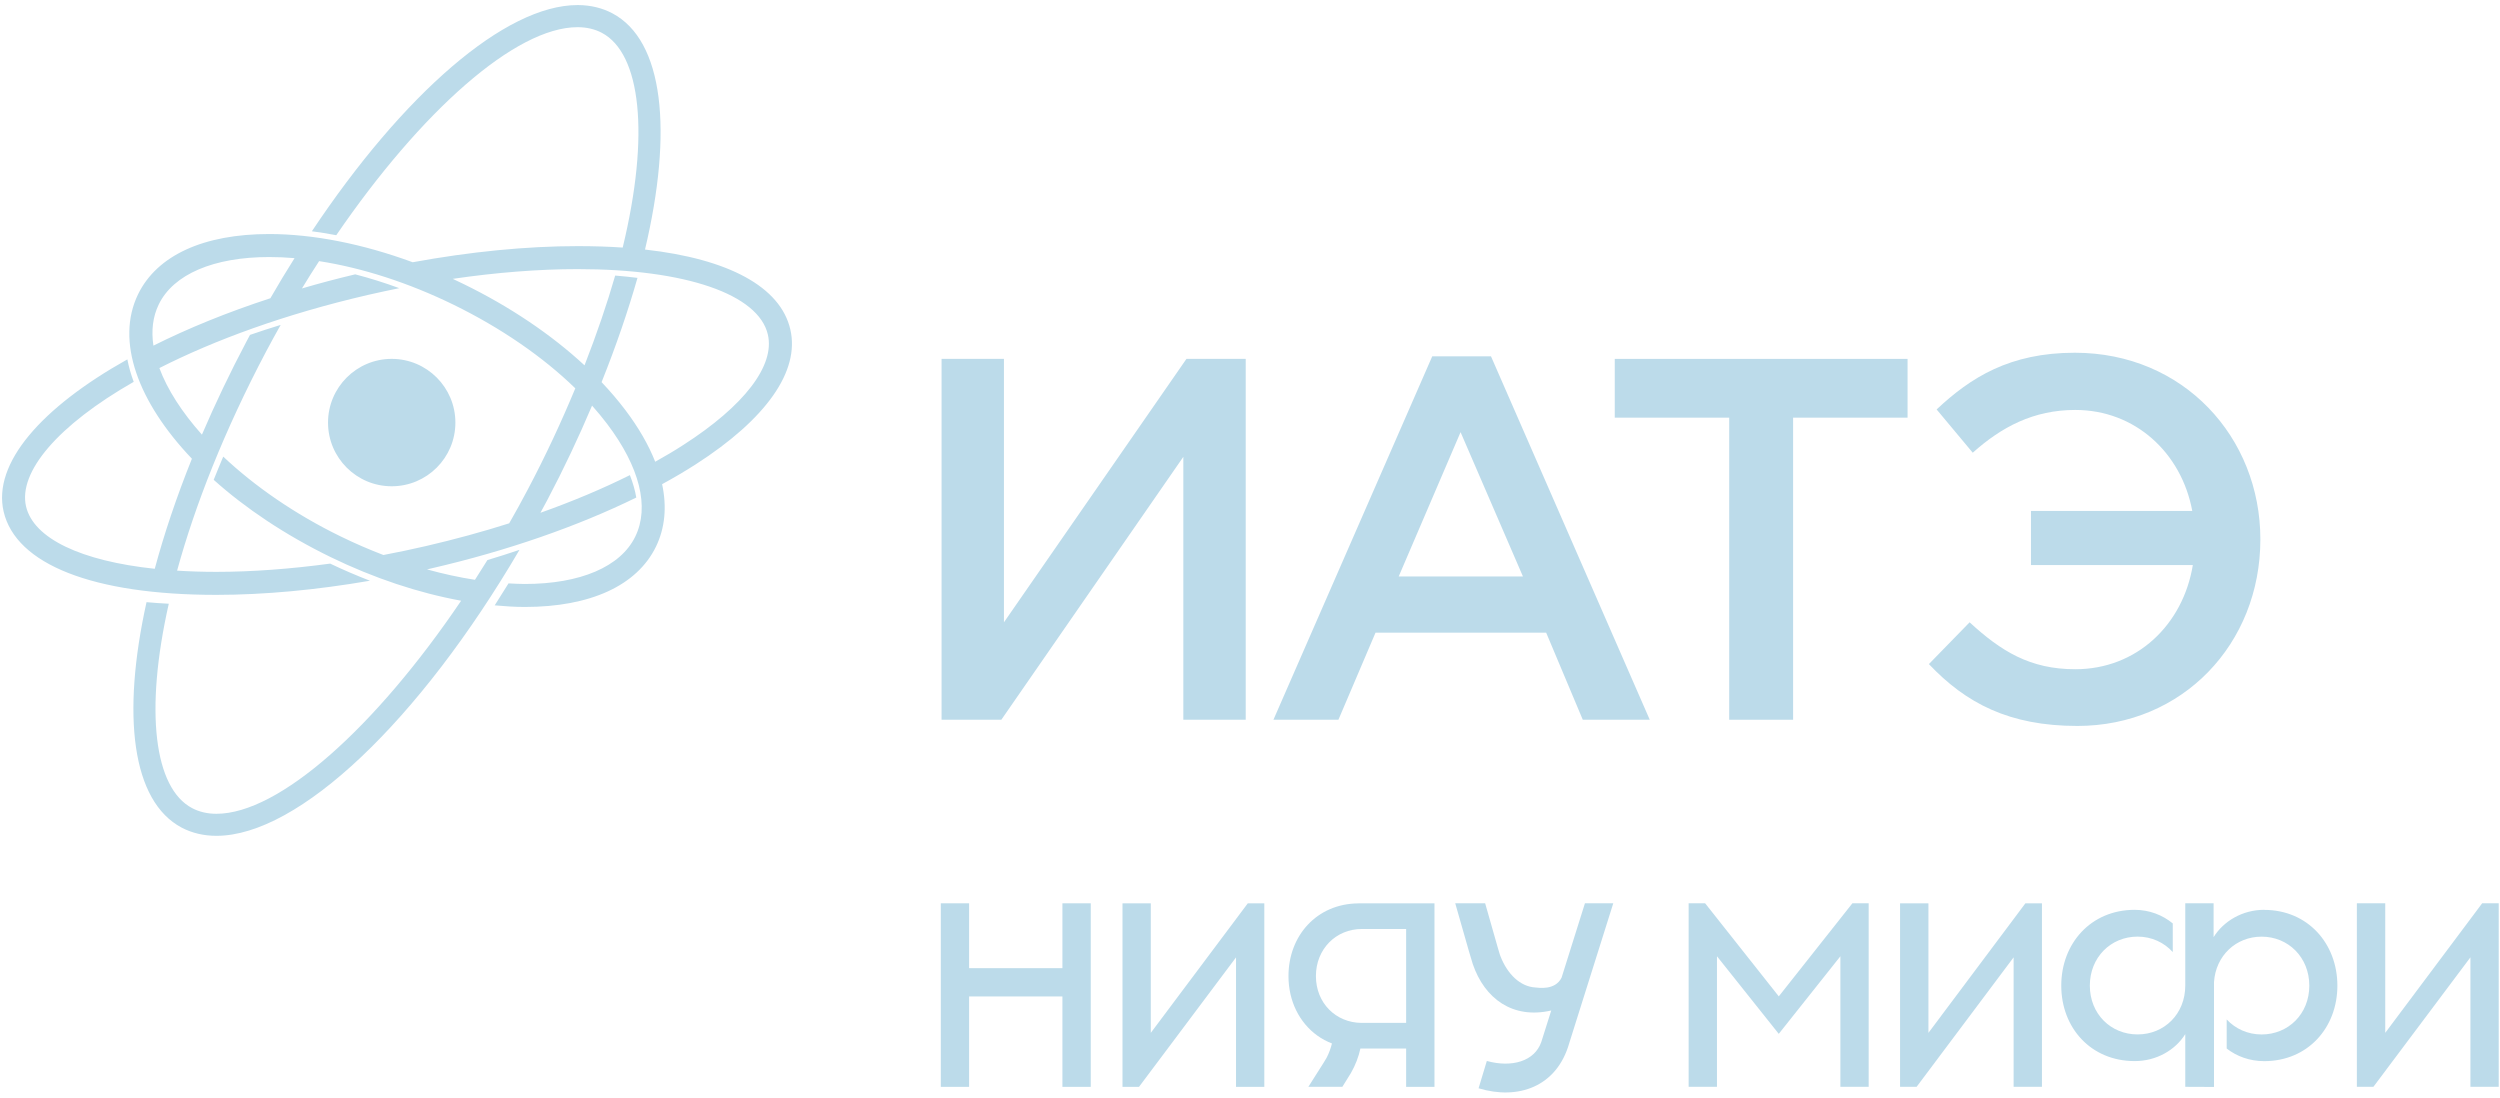
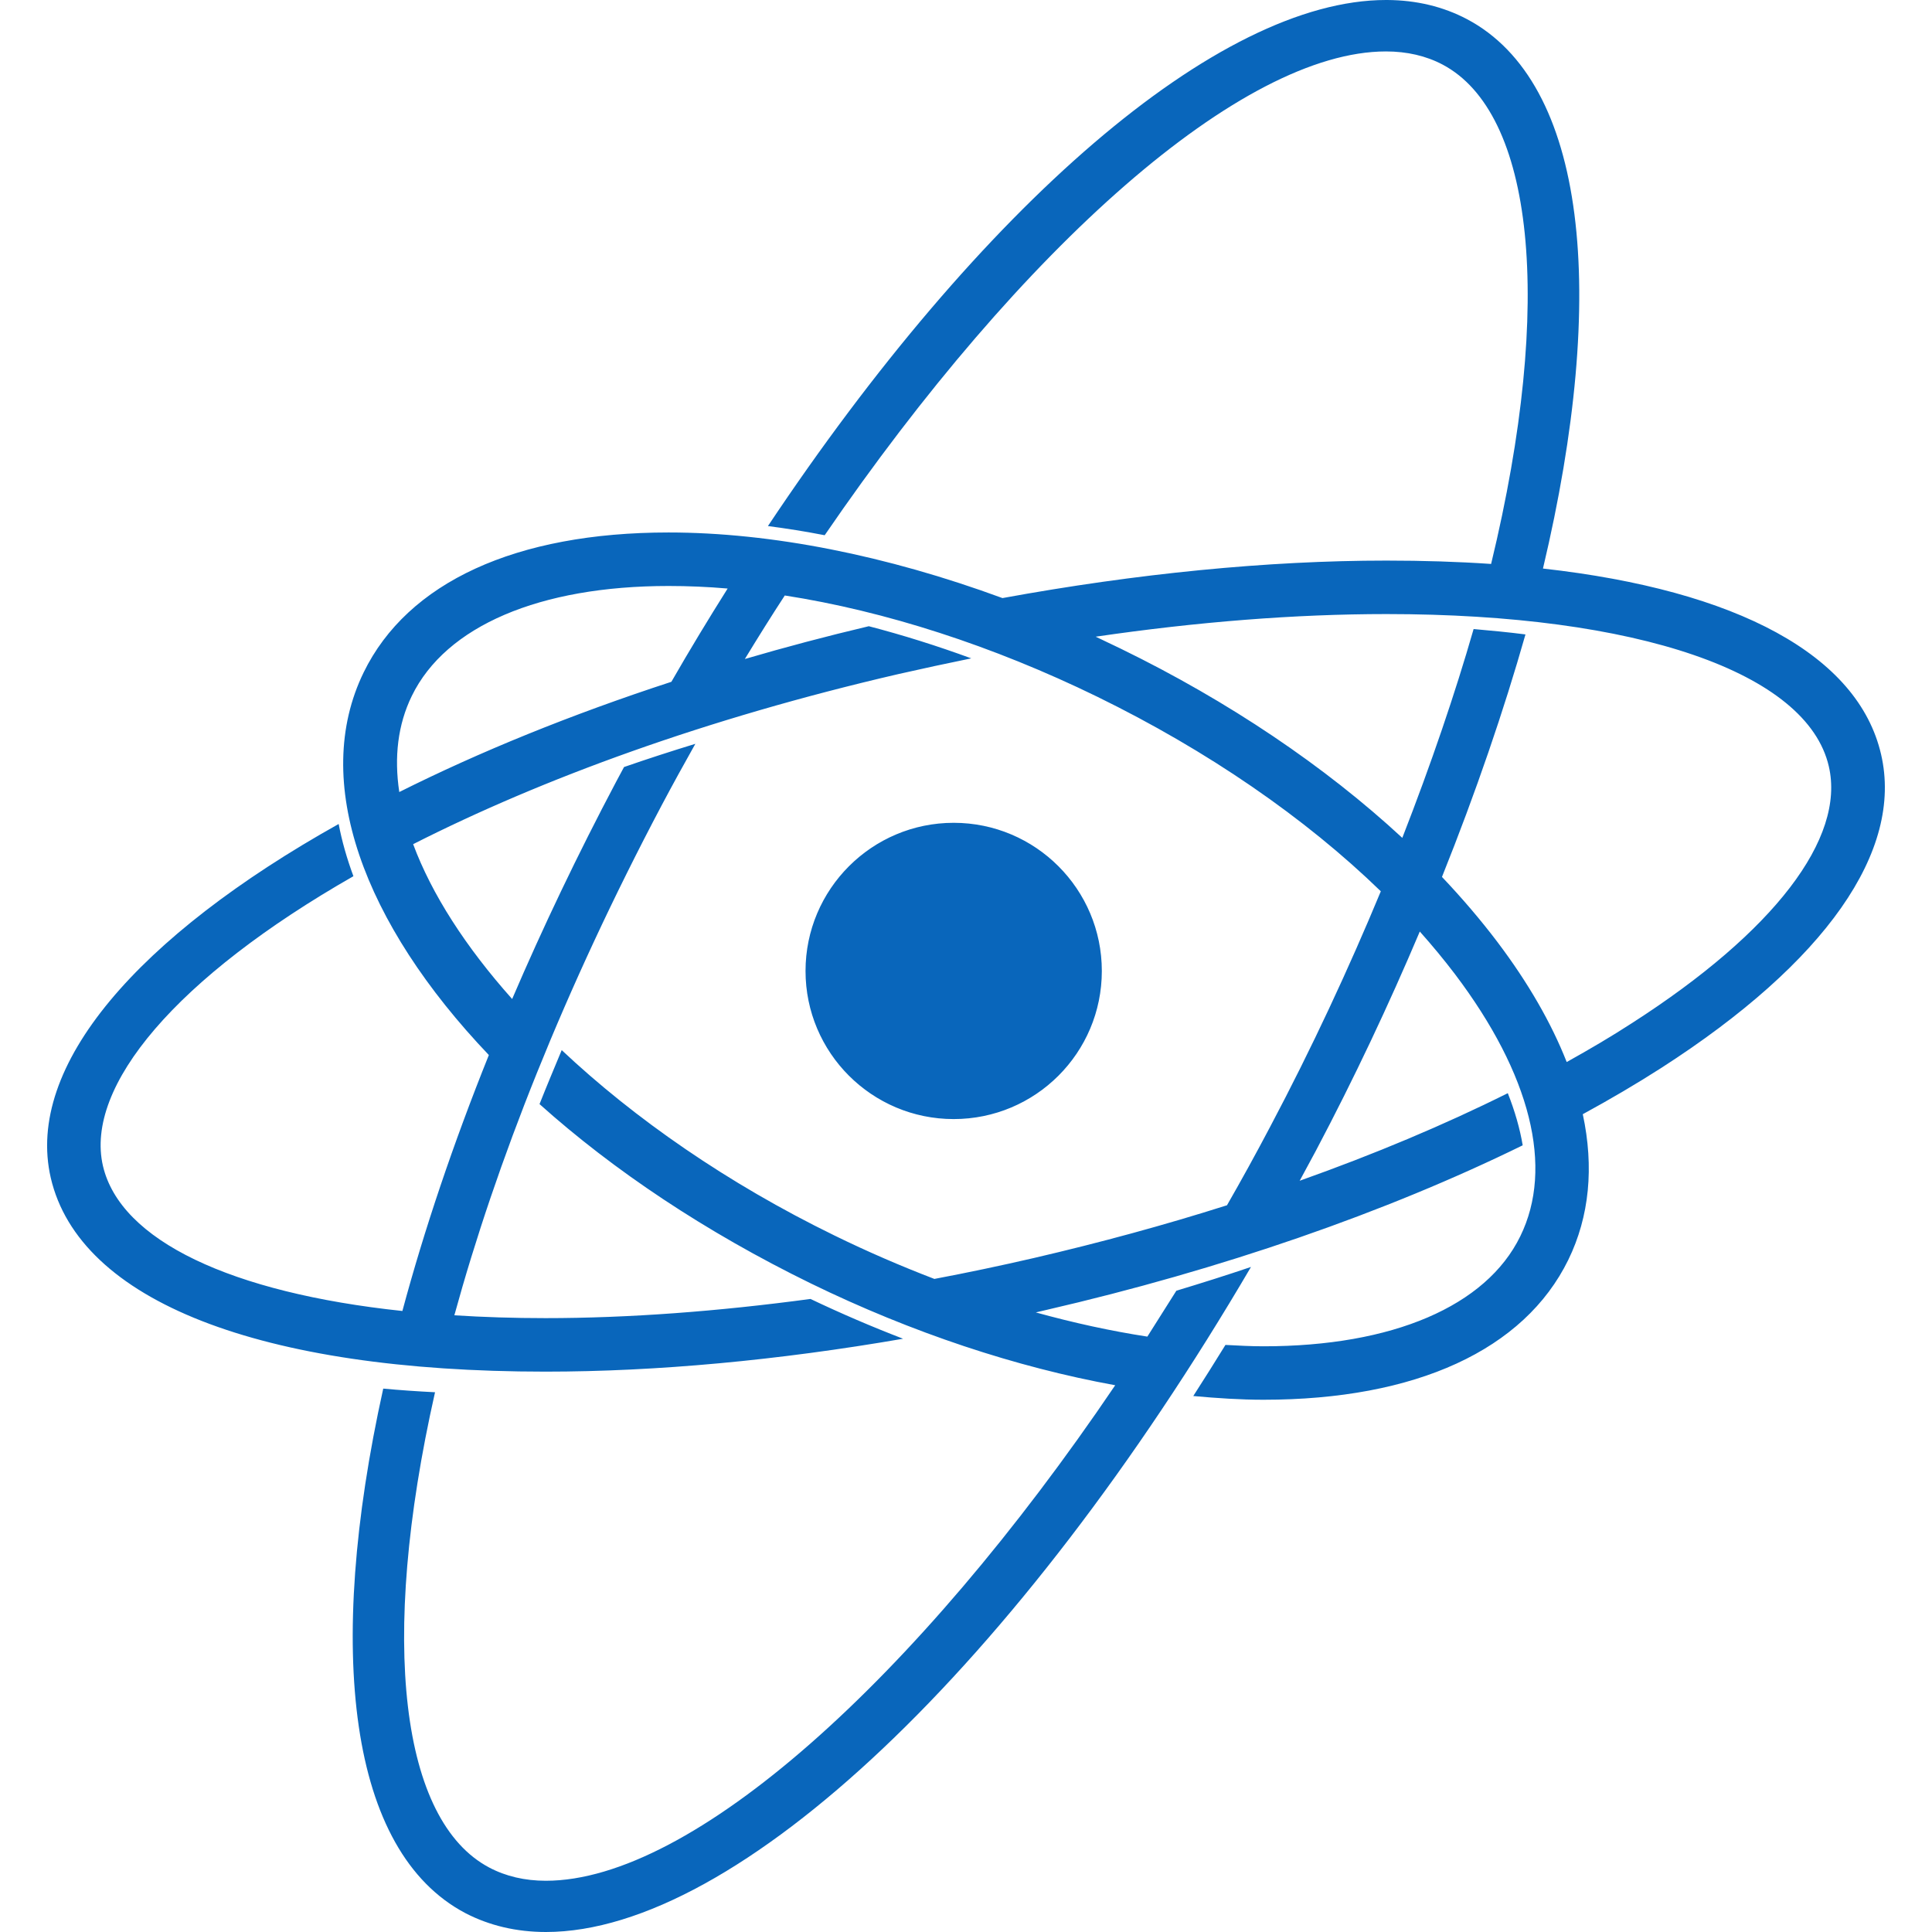
- <svg xmlns="http://www.w3.org/2000/svg" width="123" height="54" viewBox="0 0 123 53.975" clip-rule="evenodd" fill-rule="evenodd" image-rendering="optimizeQuality" shape-rendering="geometricPrecision" text-rendering="geometricPrecision">
-   <g fill="#bcdbea">
-     <path class="fil0" d="M49.266 35.399h-2.941v-17.754h3.069v12.96l8.979-12.96h2.916v17.754h-3.069v-12.935z" />
-     <path class="fil0" d="M70.466 17.52h2.891l7.811 17.879h-3.295l-1.802-4.285h-8.395l-1.826 4.285h-3.197zm4.463 10.83l-3.069-7.101-3.044 7.101z" />
-     <path class="fil0" d="M88.221 35.399h-3.144v-14.863h-5.631v-2.891h14.406v2.891h-5.631z" />
-     <path class="fil0" d="M94.902 32.66l2.003-2.055c1.547 1.421 2.968 2.309 5.2 2.309 3.017 0 5.299-2.181 5.782-5.124h-7.963v-2.663h7.936c-.532-2.866-2.815-4.97-5.754-4.97-2.055 0-3.628.835-5.047 2.104l-1.777-2.129c1.675-1.574 3.603-2.79 6.799-2.79 5.351 0 9.129 4.159 9.129 9.182 0 5.147-3.831 9.18-9.004 9.18-3.348 0-5.479-1.115-7.303-3.042z" />
-     <path class="fil0" d="M22.405 20.779c0 1.731-1.402 3.133-3.133 3.133-1.729 0-3.133-1.402-3.133-3.133 0-1.729 1.404-3.135 3.133-3.135 1.731 0 3.133 1.406 3.133 3.135zm-9.102-6.119c.388-.675.785-1.332 1.189-1.972-.425-.037-.843-.054-1.249-.054-2.728 0-4.711.847-5.43 2.327-.296.605-.376 1.293-.265 2.032 1.698-.851 3.635-1.64 5.754-2.332zm2.398-1.826c-.287.439-.567.888-.845 1.345.851-.25 1.723-.481 2.621-.694.715.186 1.443.414 2.167.68-.512.105-1.025.215-1.543.333-4.075.944-7.541 2.218-10.26 3.598.392 1.056 1.112 2.175 2.094 3.276.646-1.507 1.381-3.049 2.204-4.606l.162-.302c.489-.17.992-.333 1.508-.491-.24.427-.479.861-.712 1.301-2.065 3.908-3.504 7.58-4.384 10.789.613.039 1.257.06 1.927.06 1.762 0 3.655-.143 5.604-.406.65.31 1.305.591 1.958.842-2.638.456-5.209.696-7.563.696-6.045 0-9.856-1.495-10.461-4.1-.547-2.373 1.851-5.113 6.088-7.486.069.362.174.731.312 1.105-3.74 2.137-5.685 4.44-5.297 6.127.368 1.582 2.712 2.687 6.333 3.071.461-1.716 1.072-3.532 1.828-5.415-2.656-2.788-3.767-5.797-2.647-8.095.93-1.908 3.22-2.96 6.447-2.96 2.173 0 4.614.487 7.062 1.388 2.83-.518 5.6-.793 8.117-.793.778 0 1.516.023 2.216.071 1.348-5.575.891-9.548-1.024-10.564-.351-.186-.756-.279-1.2-.279-3.046 0-7.693 4.133-11.869 10.235-.406-.079-.806-.143-1.2-.194 4.5-6.753 9.51-11.129 13.071-11.129h.029c.615.004 1.179.14 1.681.404 2.536 1.34 2.992 5.795 1.609 11.624 4.114.46 6.666 1.837 7.15 3.93.476 2.046-1.175 4.401-4.649 6.635-.522.335-1.076.661-1.659.979.24 1.12.141 2.164-.306 3.081-.933 1.906-3.222 2.96-6.448 2.96-.481 0-.977-.033-1.483-.079.229-.356.454-.715.68-1.081.271.014.541.029.803.029 2.732 0 4.711-.849 5.432-2.328.714-1.454.221-3.426-1.382-5.546-.229-.302-.477-.603-.743-.901-.652 1.541-1.388 3.106-2.199 4.641l-.341.632c1.58-.562 3.059-1.183 4.401-1.853.149.377.256.748.315 1.103-2.893 1.419-6.365 2.627-10.087 3.486l-.209.049c.8.221 1.59.394 2.359.512l.613-.971c.533-.161 1.06-.327 1.578-.503-4.921 8.398-10.857 14.07-14.909 14.07-.624 0-1.198-.135-1.71-.402-2.456-1.301-2.963-5.527-1.731-11.094.354.033.719.058 1.095.077-1.198 5.308-.712 9.07 1.144 10.054.351.186.754.281 1.2.281 3.086 0 7.821-4.246 12.04-10.483-2.088-.38-4.291-1.108-6.433-2.152-2.237-1.093-4.182-2.398-5.741-3.796.149-.377.31-.76.469-1.142 1.537 1.448 3.507 2.819 5.768 3.922.7.343 1.408.648 2.113.919.696-.132 1.396-.279 2.096-.441 1.408-.327 2.778-.7 4.092-1.118.312-.543.615-1.095.911-1.657.886-1.673 1.667-3.358 2.342-4.985-1.599-1.553-3.662-2.974-5.994-4.115-2.214-1.081-4.49-1.814-6.611-2.143zm16.537 9.87c.483-.269.948-.543 1.384-.826 2.997-1.926 4.511-3.903 4.157-5.428-.458-1.988-4.044-3.222-9.358-3.222-1.922 0-4.003.165-6.146.479l.53.253c2.28 1.112 4.32 2.489 5.954 4.003.609-1.563 1.116-3.054 1.508-4.418.377.033.743.068 1.097.114-.454 1.596-1.048 3.338-1.766 5.13.429.452.82.911 1.171 1.375.653.864 1.142 1.716 1.466 2.539z" />
-     <path class="fil0" d="M87.515 50.853l3.032-3.817v6.421h1.392v-9.029h-.8l-3.623 4.581-3.625-4.581h-.81v9.029h1.394v-6.421z" />
-     <path class="fil0" d="M100.464 44.43h-.814l-4.771 6.374v-6.374h-1.396v9.029h.814l4.773-6.37v6.37h1.394z" />
-     <path class="fil0" d="M122.937 53.458v-9.029h-.814l-4.769 6.374v-6.374h-1.396v9.029h.814l4.773-6.37v6.37z" />
-     <path class="fil0" d="M111.398 44.75c-1.068 0-1.999.557-2.489 1.344v-1.665h-1.394v4.05c0 1.394-1.029 2.402-2.346 2.402-1.318 0-2.349-1.008-2.349-2.402 0-1.39 1.031-2.41 2.349-2.41.694 0 1.303.288 1.731.76v-1.409c-.5-.412-1.152-.669-1.874-.669-2.156 0-3.612 1.654-3.612 3.728 0 2.077 1.456 3.714 3.612 3.714 1.072 0 1.999-.541 2.489-1.326v2.592l1.414.006v-5.165c.089-1.297 1.083-2.229 2.342-2.229 1.315 0 2.347 1.019 2.347 2.41 0 1.394-1.033 2.402-2.347 2.402-.687 0-1.288-.279-1.718-.739v1.431c.493.385 1.133.621 1.845.621 2.143 0 3.601-1.638 3.601-3.714 0-2.074-1.458-3.728-3.601-3.728z" />
-     <path class="fil0" d="M62.204 44.43h-.812l-4.773 6.374v-6.374h-1.392v9.031h.812l4.773-6.37v6.37h1.392z" />
-     <path class="fil0" d="M47.68 49.013h4.591v4.448h1.394v-9.031h-1.394v3.191h-4.591v-3.191h-1.392v9.031h1.392z" />
-     <path class="fil0" d="M76.829 48.09c-.322.642-1.148.491-1.293.481-.733-.042-1.371-.646-1.719-1.551-.031-.077-.058-.155-.748-2.592h-1.472c.69 2.44.837 2.91.864 2.992.582 1.702 1.966 2.719 3.86 2.284l-.487 1.543c-.327.955-1.45 1.28-2.682.94l-.406 1.344c1.937.588 3.852-.064 4.463-2.229l2.164-6.873h-1.394z" />
-     <path class="fil0" d="M69.183 44.43h-2.352v.004c-2.052.015-3.438 1.596-3.438 3.577 0 1.227.535 2.293 1.427 2.933.217.155.456.283.712.382-.058.232-.14.468-.263.704-.031.062-.076.138-.898 1.429h1.673l.423-.682c.224-.392.378-.797.464-1.2h2.251v1.884h1.394v-9.031zm-4.44 3.581c0-1.336.994-2.317 2.256-2.317h2.183v4.62h-2.202c-1.253-.012-2.237-.971-2.237-2.303z" />
-   </g>
+ <svg xmlns="http://www.w3.org/2000/svg" width="69" height="69" viewBox="0 0 69 69" fill="none">
+   <path fill-rule="evenodd" clip-rule="evenodd" d="M39.351 34.678C39.351 37.6 36.983 39.967 34.06 39.967C31.14 39.967 28.769 37.6 28.769 34.678C28.769 31.759 31.14 29.386 34.06 29.386C36.983 29.386 39.351 31.759 39.351 34.678ZM23.979 24.348C24.634 23.209 25.305 22.1 25.987 21.019C25.27 20.957 24.564 20.928 23.878 20.928C19.271 20.928 15.922 22.358 14.707 24.856C14.208 25.878 14.072 27.039 14.26 28.287C17.128 26.85 20.399 25.518 23.978 24.35L23.979 24.348ZM28.029 21.266C27.544 22.007 27.072 22.765 26.602 23.536C28.039 23.114 29.512 22.724 31.029 22.365C32.236 22.679 33.465 23.064 34.688 23.513C33.824 23.69 32.957 23.876 32.082 24.075C25.2 25.668 19.347 27.819 14.755 30.149C15.417 31.931 16.633 33.821 18.291 35.679C19.382 33.135 20.623 30.532 22.013 27.904L22.287 27.394C23.113 27.107 23.962 26.832 24.834 26.565C24.428 27.286 24.025 28.018 23.631 28.761C20.144 35.358 17.714 41.557 16.227 46.975C17.263 47.041 18.35 47.076 19.482 47.076C22.458 47.076 25.655 46.834 28.946 46.391C30.044 46.914 31.15 47.388 32.253 47.812C27.798 48.582 23.456 48.987 19.48 48.987C9.271 48.987 2.835 46.463 1.813 42.066C0.889 38.059 4.939 33.434 12.095 29.428C12.211 30.039 12.389 30.662 12.622 31.293C6.306 34.901 3.021 38.789 3.676 41.637C4.297 44.307 8.256 46.173 14.371 46.821C15.15 43.924 16.182 40.858 17.459 37.68C12.973 32.973 11.097 27.893 12.988 24.014C14.559 20.793 18.426 19.017 23.876 19.017C27.546 19.017 31.669 19.839 35.803 21.36C40.582 20.486 45.26 20.021 49.511 20.021C50.825 20.021 52.071 20.06 53.254 20.141C55.53 10.73 54.758 4.023 51.524 2.308C50.931 1.994 50.248 1.837 49.498 1.837C44.353 1.837 36.505 8.814 29.453 19.115C28.767 18.982 28.092 18.874 27.426 18.788C35.026 7.387 43.487 0 49.501 0H49.55C50.589 0.007 51.541 0.236 52.389 0.682C56.672 2.944 57.442 10.465 55.106 20.305C62.054 21.082 66.364 23.406 67.181 26.94C67.985 30.394 65.197 34.369 59.33 38.141C58.449 38.706 57.513 39.256 56.528 39.793C56.934 41.684 56.766 43.446 56.011 44.994C54.436 48.212 50.57 49.991 45.122 49.991C44.309 49.991 43.472 49.936 42.617 49.858C43.004 49.257 43.384 48.651 43.766 48.033C44.223 48.057 44.679 48.082 45.122 48.082C49.736 48.082 53.078 46.649 54.296 44.152C55.501 41.697 54.669 38.368 51.962 34.789C51.575 34.28 51.156 33.772 50.707 33.269C49.606 35.87 48.363 38.512 46.993 41.103L46.417 42.17C49.086 41.221 51.583 40.173 53.85 39.042C54.101 39.678 54.282 40.305 54.382 40.904C49.496 43.3 43.632 45.339 37.346 46.789L36.993 46.872C38.344 47.245 39.679 47.537 40.977 47.736L42.013 46.097C42.913 45.825 43.803 45.545 44.678 45.248C36.367 59.425 26.342 69 19.499 69C18.445 69 17.476 68.772 16.611 68.321C12.463 66.125 11.607 58.991 13.687 49.593C14.285 49.649 14.902 49.691 15.537 49.723C13.514 58.684 14.334 65.034 17.469 66.696C18.061 67.01 18.742 67.17 19.495 67.17C24.707 67.17 32.704 60.002 39.829 49.473C36.303 48.832 32.582 47.603 28.965 45.84C25.187 43.995 21.902 41.792 19.269 39.432C19.521 38.795 19.793 38.149 20.061 37.504C22.657 39.949 25.984 42.263 29.802 44.125C30.985 44.704 32.18 45.219 33.371 45.676C34.546 45.454 35.728 45.205 36.911 44.932C39.289 44.38 41.602 43.75 43.821 43.045C44.348 42.128 44.86 41.196 45.36 40.247C46.856 37.423 48.175 34.578 49.315 31.832C46.615 29.21 43.131 26.811 39.192 24.885C35.453 23.06 31.609 21.823 28.027 21.267L28.029 21.266ZM55.957 37.928C56.773 37.474 57.559 37.011 58.295 36.533C63.356 33.282 65.913 29.945 65.315 27.37C64.542 24.014 58.486 21.931 49.511 21.931C46.265 21.931 42.751 22.209 39.132 22.739L40.027 23.167C43.877 25.044 47.322 27.368 50.082 29.924C51.111 27.286 51.967 24.769 52.629 22.466C53.265 22.522 53.883 22.581 54.481 22.658C53.715 25.353 52.712 28.294 51.499 31.319C52.223 32.082 52.884 32.857 53.477 33.64C54.579 35.099 55.405 36.537 55.952 37.926L55.957 37.928Z" fill="#0966BB" />
</svg>
